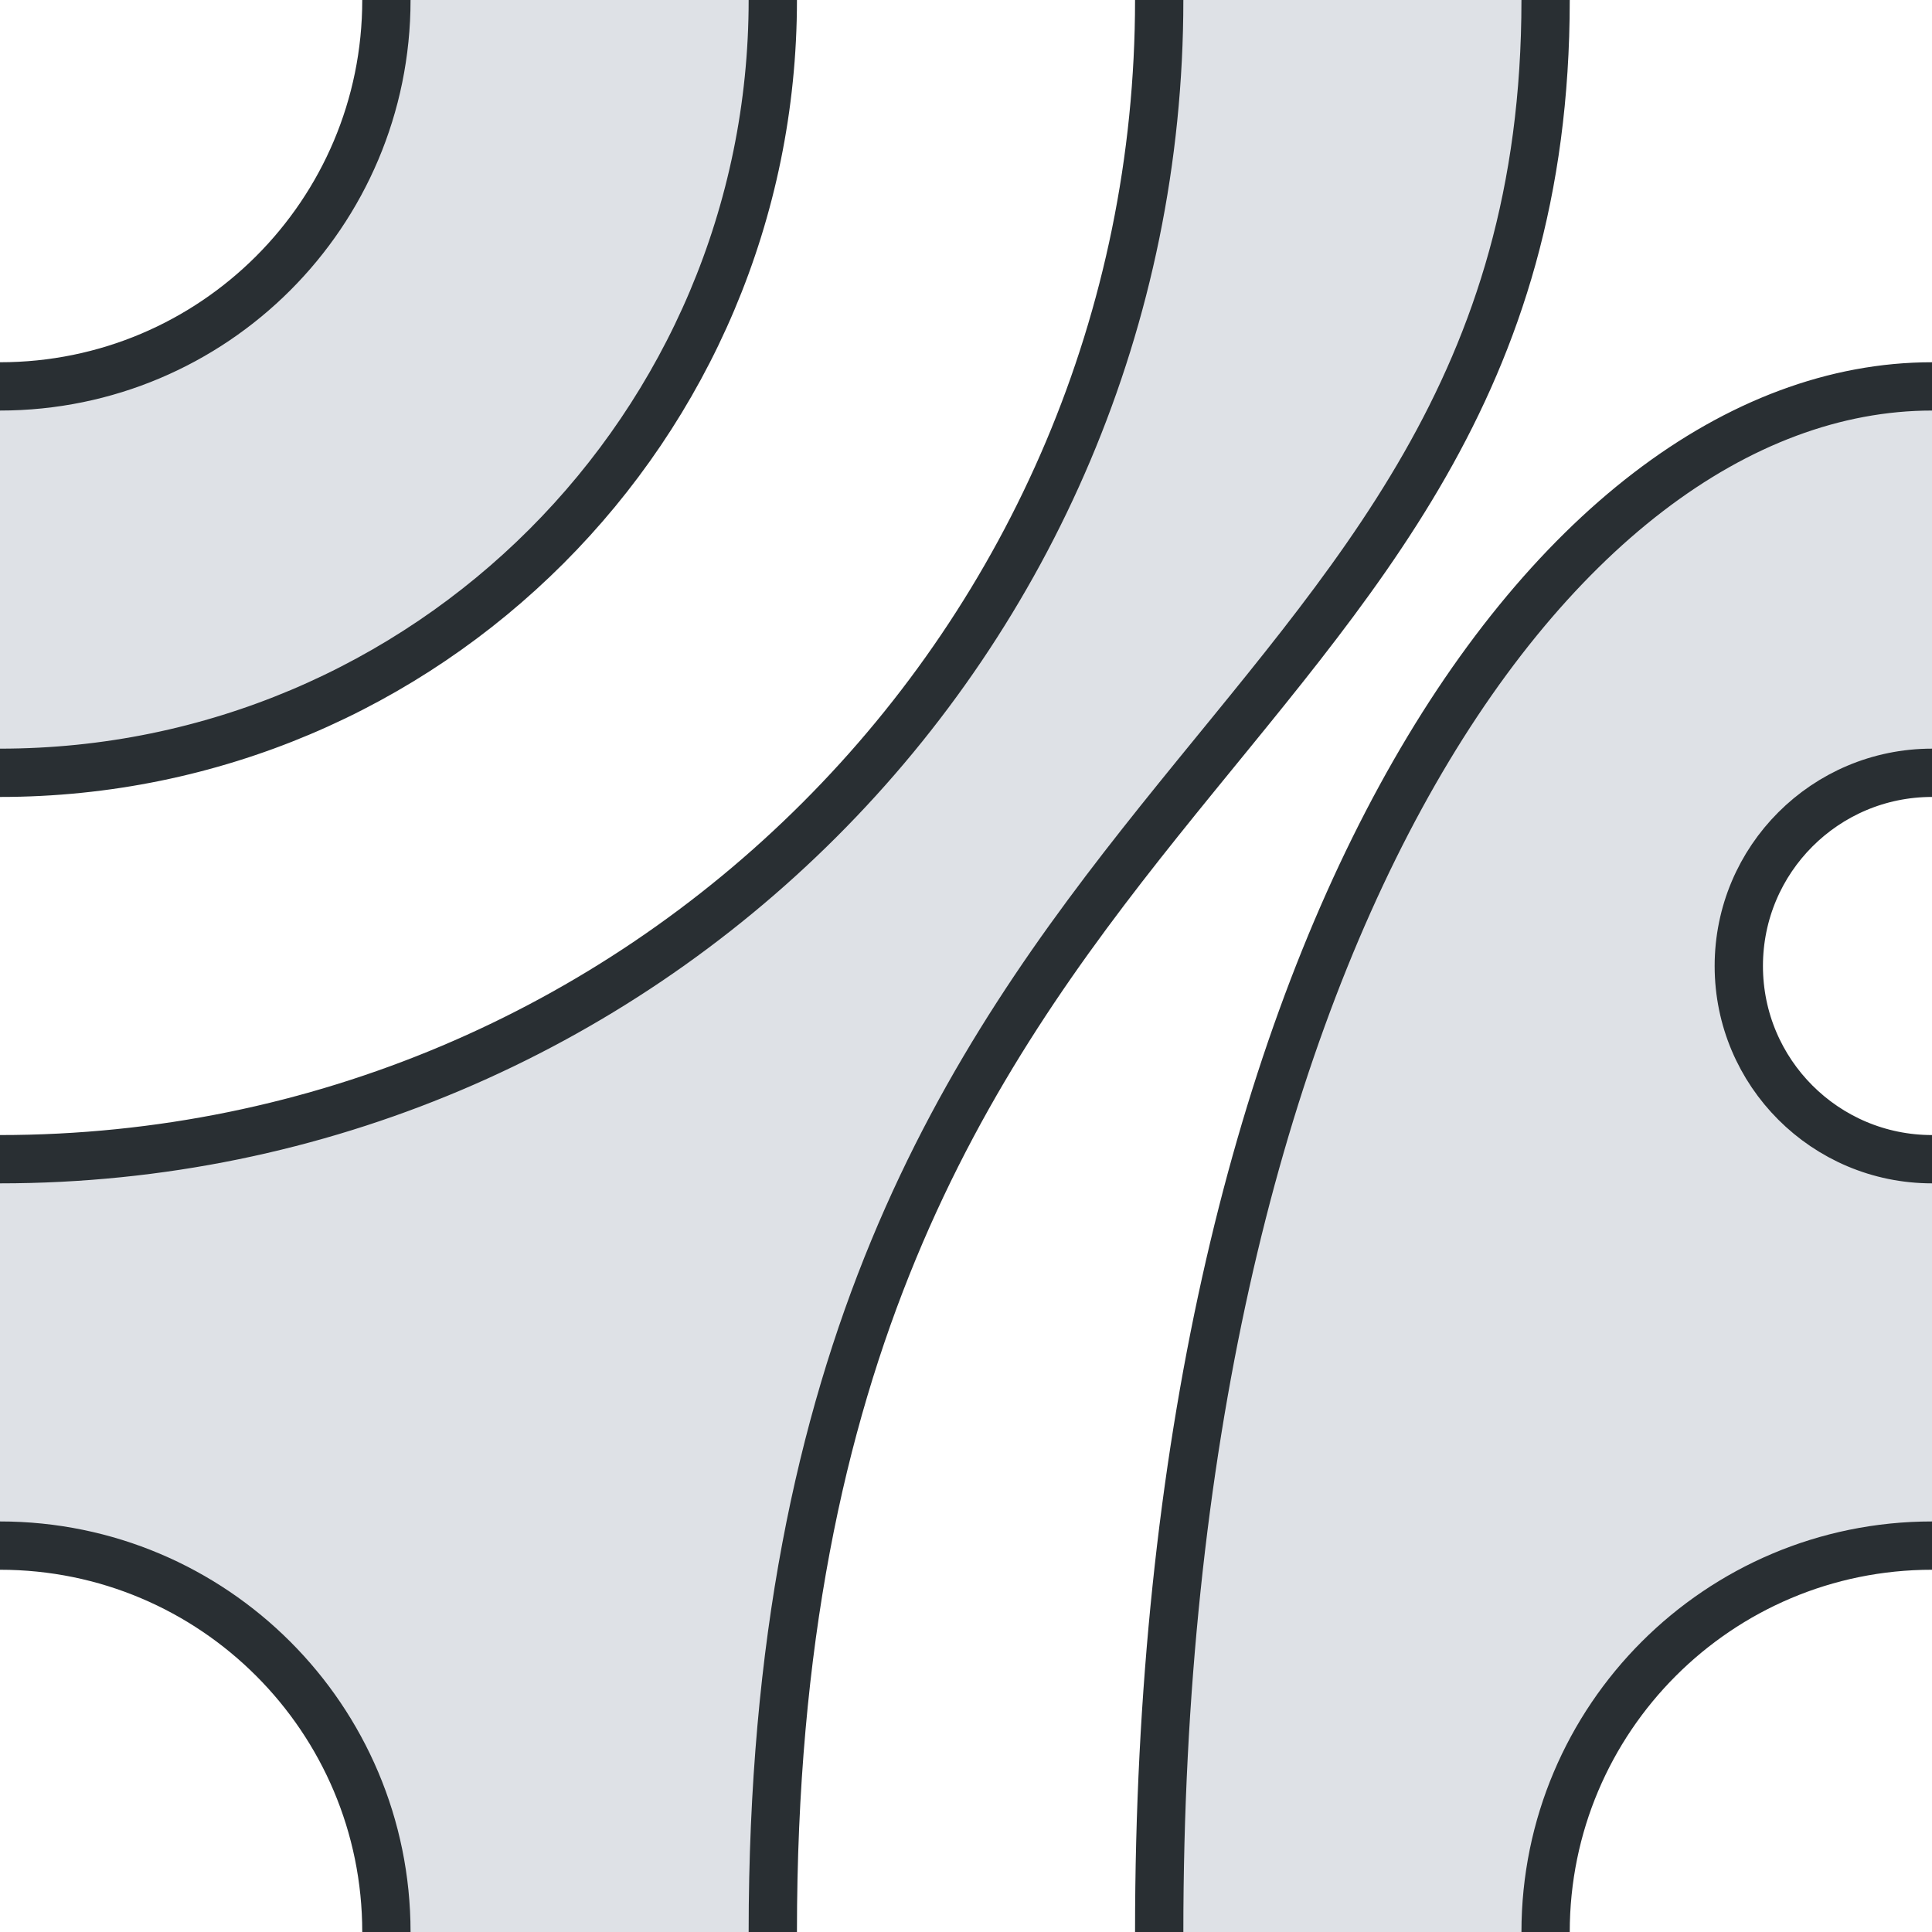
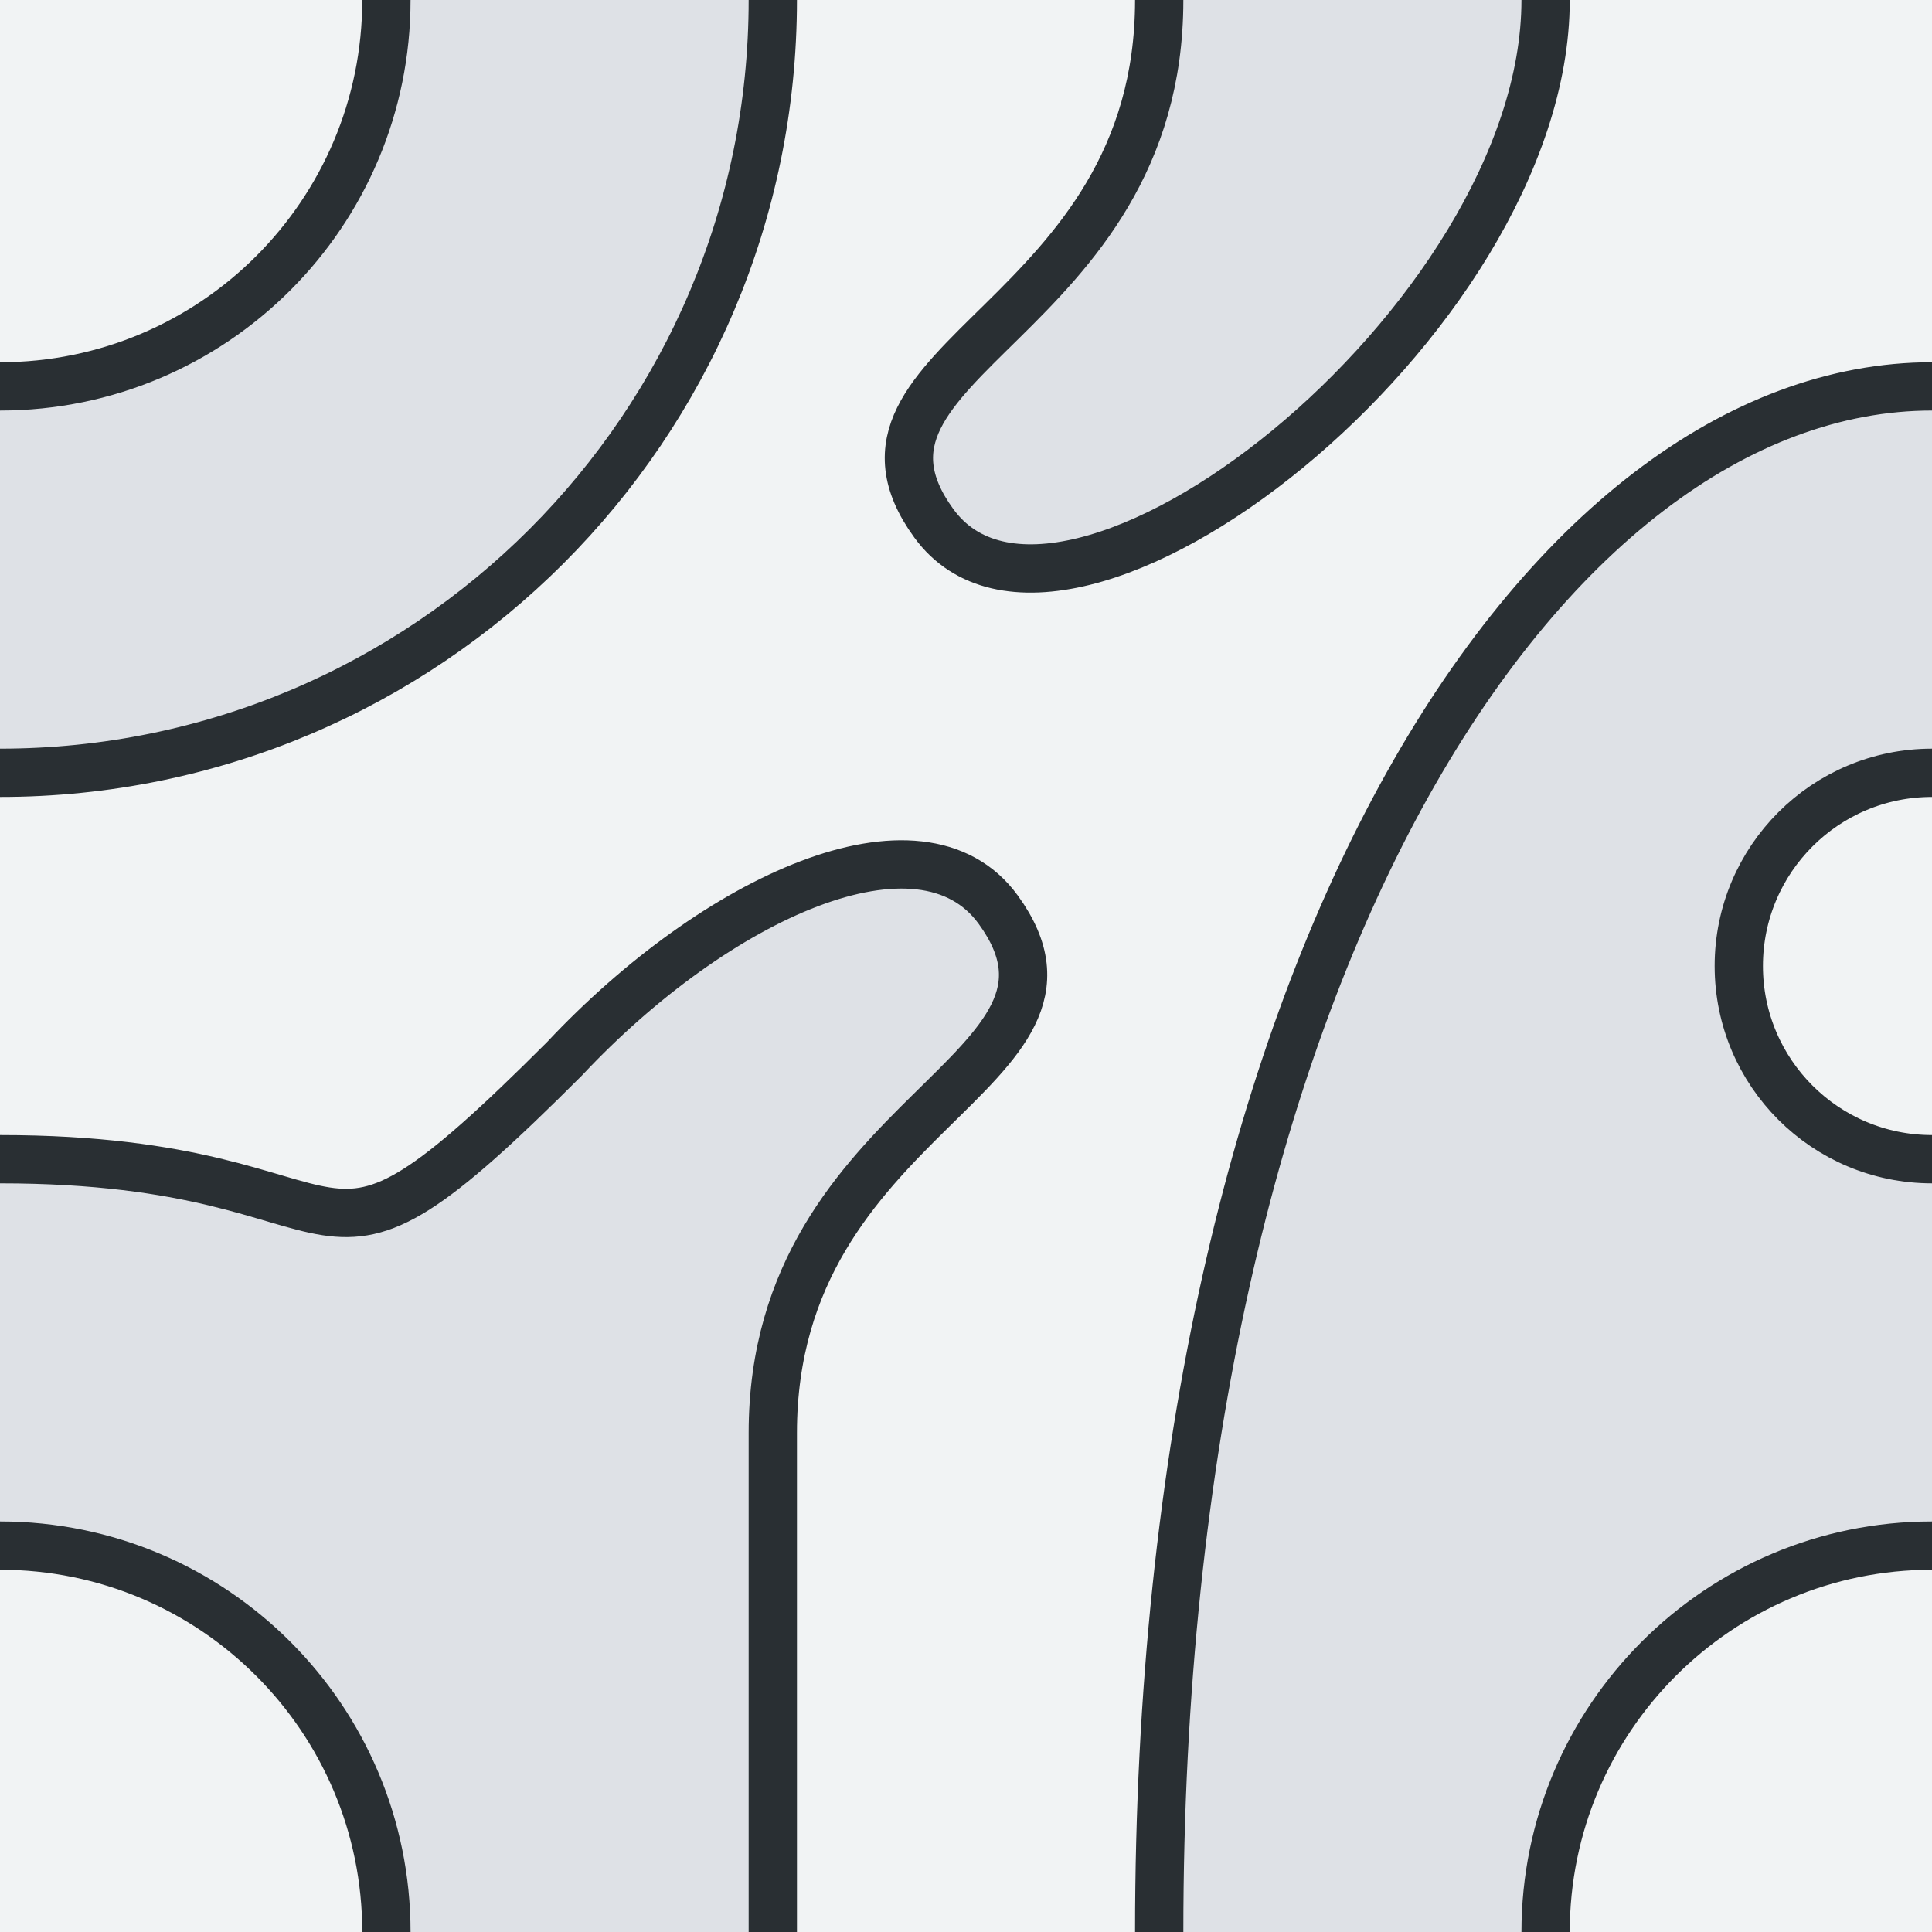
<svg xmlns="http://www.w3.org/2000/svg" width="1200" height="1200">
  <style>
-     .fillColor {
-       fill: #dee1e6;
+     .primary {
+       fill: #DEE1E6;
    }
-     .strokeColor {
+     .secondary {
+       fill: #F1F3F4;
+     }
+     .stroke {
      stroke: #292F33;
      stroke-width: 30;
+       fill:none;
    }
  </style>
-   <g id="group">
-     <path class="fillColor" style="stroke-width:0;" d="M0 720A720 720 0 0 0 720 0h240c0 480-480 480-480 1200H240A240 240 0 0 0 0 960V720z" />
-     <path class="fillColor" style="stroke-width:0;" d="M480 0c0 265-215 480-480 480V240A240 240 0 0 0 240 0h240zM1080 600a120 120 0 0 0 120 120v240a240 240 0 0 0-240 240H720c0-600 240-960 480-960v240a120 120 0 0 0-120 120z" />
-     <path class="strokeColor" style="fill:none;" d="M960 0v0c0 480-480 480-480 1200M240 1200A240 240 0 0 0 0 960M0 720A720 720 0 0 0 720 0M480 0c0 265-215 480-480 480M0 240A240 240 0 0 0 240 0M1200 480a120 120 0 1 0 0 240M1200 960a240 240 0 0 0-240 240M720 1200c0-600 240-960 480-960" />
-   </g>
+   <path class="primary" d="M 960,0 C 960,200 660,435 580,325 506.3,223.7 720,200 720,0 Z M 720,1200 C 720,600 960,240 1200,240 V 480 C 1133.726,480 1080,533.726 1080,600 1080,666.274 1133.726,720 1200,720 V 960 C 1067.452,960 960,1067.452 960,1200 Z M 240,1200 C 240,1067.452 132.548,960 0,960 V 720 C 242.065,720 181.068,827.173 350.705,657.536 444.787,557.206 571.997,498.997 620,565 693.7,666.3 480,690 480,890 V 1200 Z M 0,240 C 132.548,240 240,132.548 240,0 H 480 C 480,265 265,480 0,480 Z" />
+   <path class="secondary" d="M 0,240 C 132.548,240 240,132.548 240,0 H 0 Z M 240,1200 C 240,1067.452 132.548,960 0,960 V 1200 Z M 1200,960 C 1067.452,960 960,1067.452 960,1200 H 1200 Z M 1200,480 C 1133.726,480 1080,533.726 1080,600 1080,666.274 1133.726,720 1200,720 Z M 960,0 C 960,200 660,435 580,325 506.3,223.7 720,200 720,0 H 480 C 480,265 265,480 0,480 V 720 C 242.065,720 181.068,827.173 350.705,657.536 444.787,557.206 571.997,498.997 620,565 693.7,666.3 480,690 480,890 V 1200 H 720 C 720,600 960,240 1200,240 V 0 Z" />
+   <path class="stroke" d="M 960,0 C 960,200 660,435 580,325 506.3,223.7 720,200 720,0 M 240,1200 A 240,240 0 0 0 0,960 M 480,1200 V 890 C 480,690 693.7,666.3 620,565 571.997,498.997 444.787,557.206 350.705,657.536 181.068,827.173 242.065,720 0,720 M 480,0 C 480,265 265,480 0,480 M 0,240 A 240,240 0 0 0 240,0 M 1200,480 A 120,120 0 1 0 1200,720 M 1200,960 A 240,240 0 0 0 960,1200 M 720,1200 C 720,600 960,240 1200,240" />
</svg>
